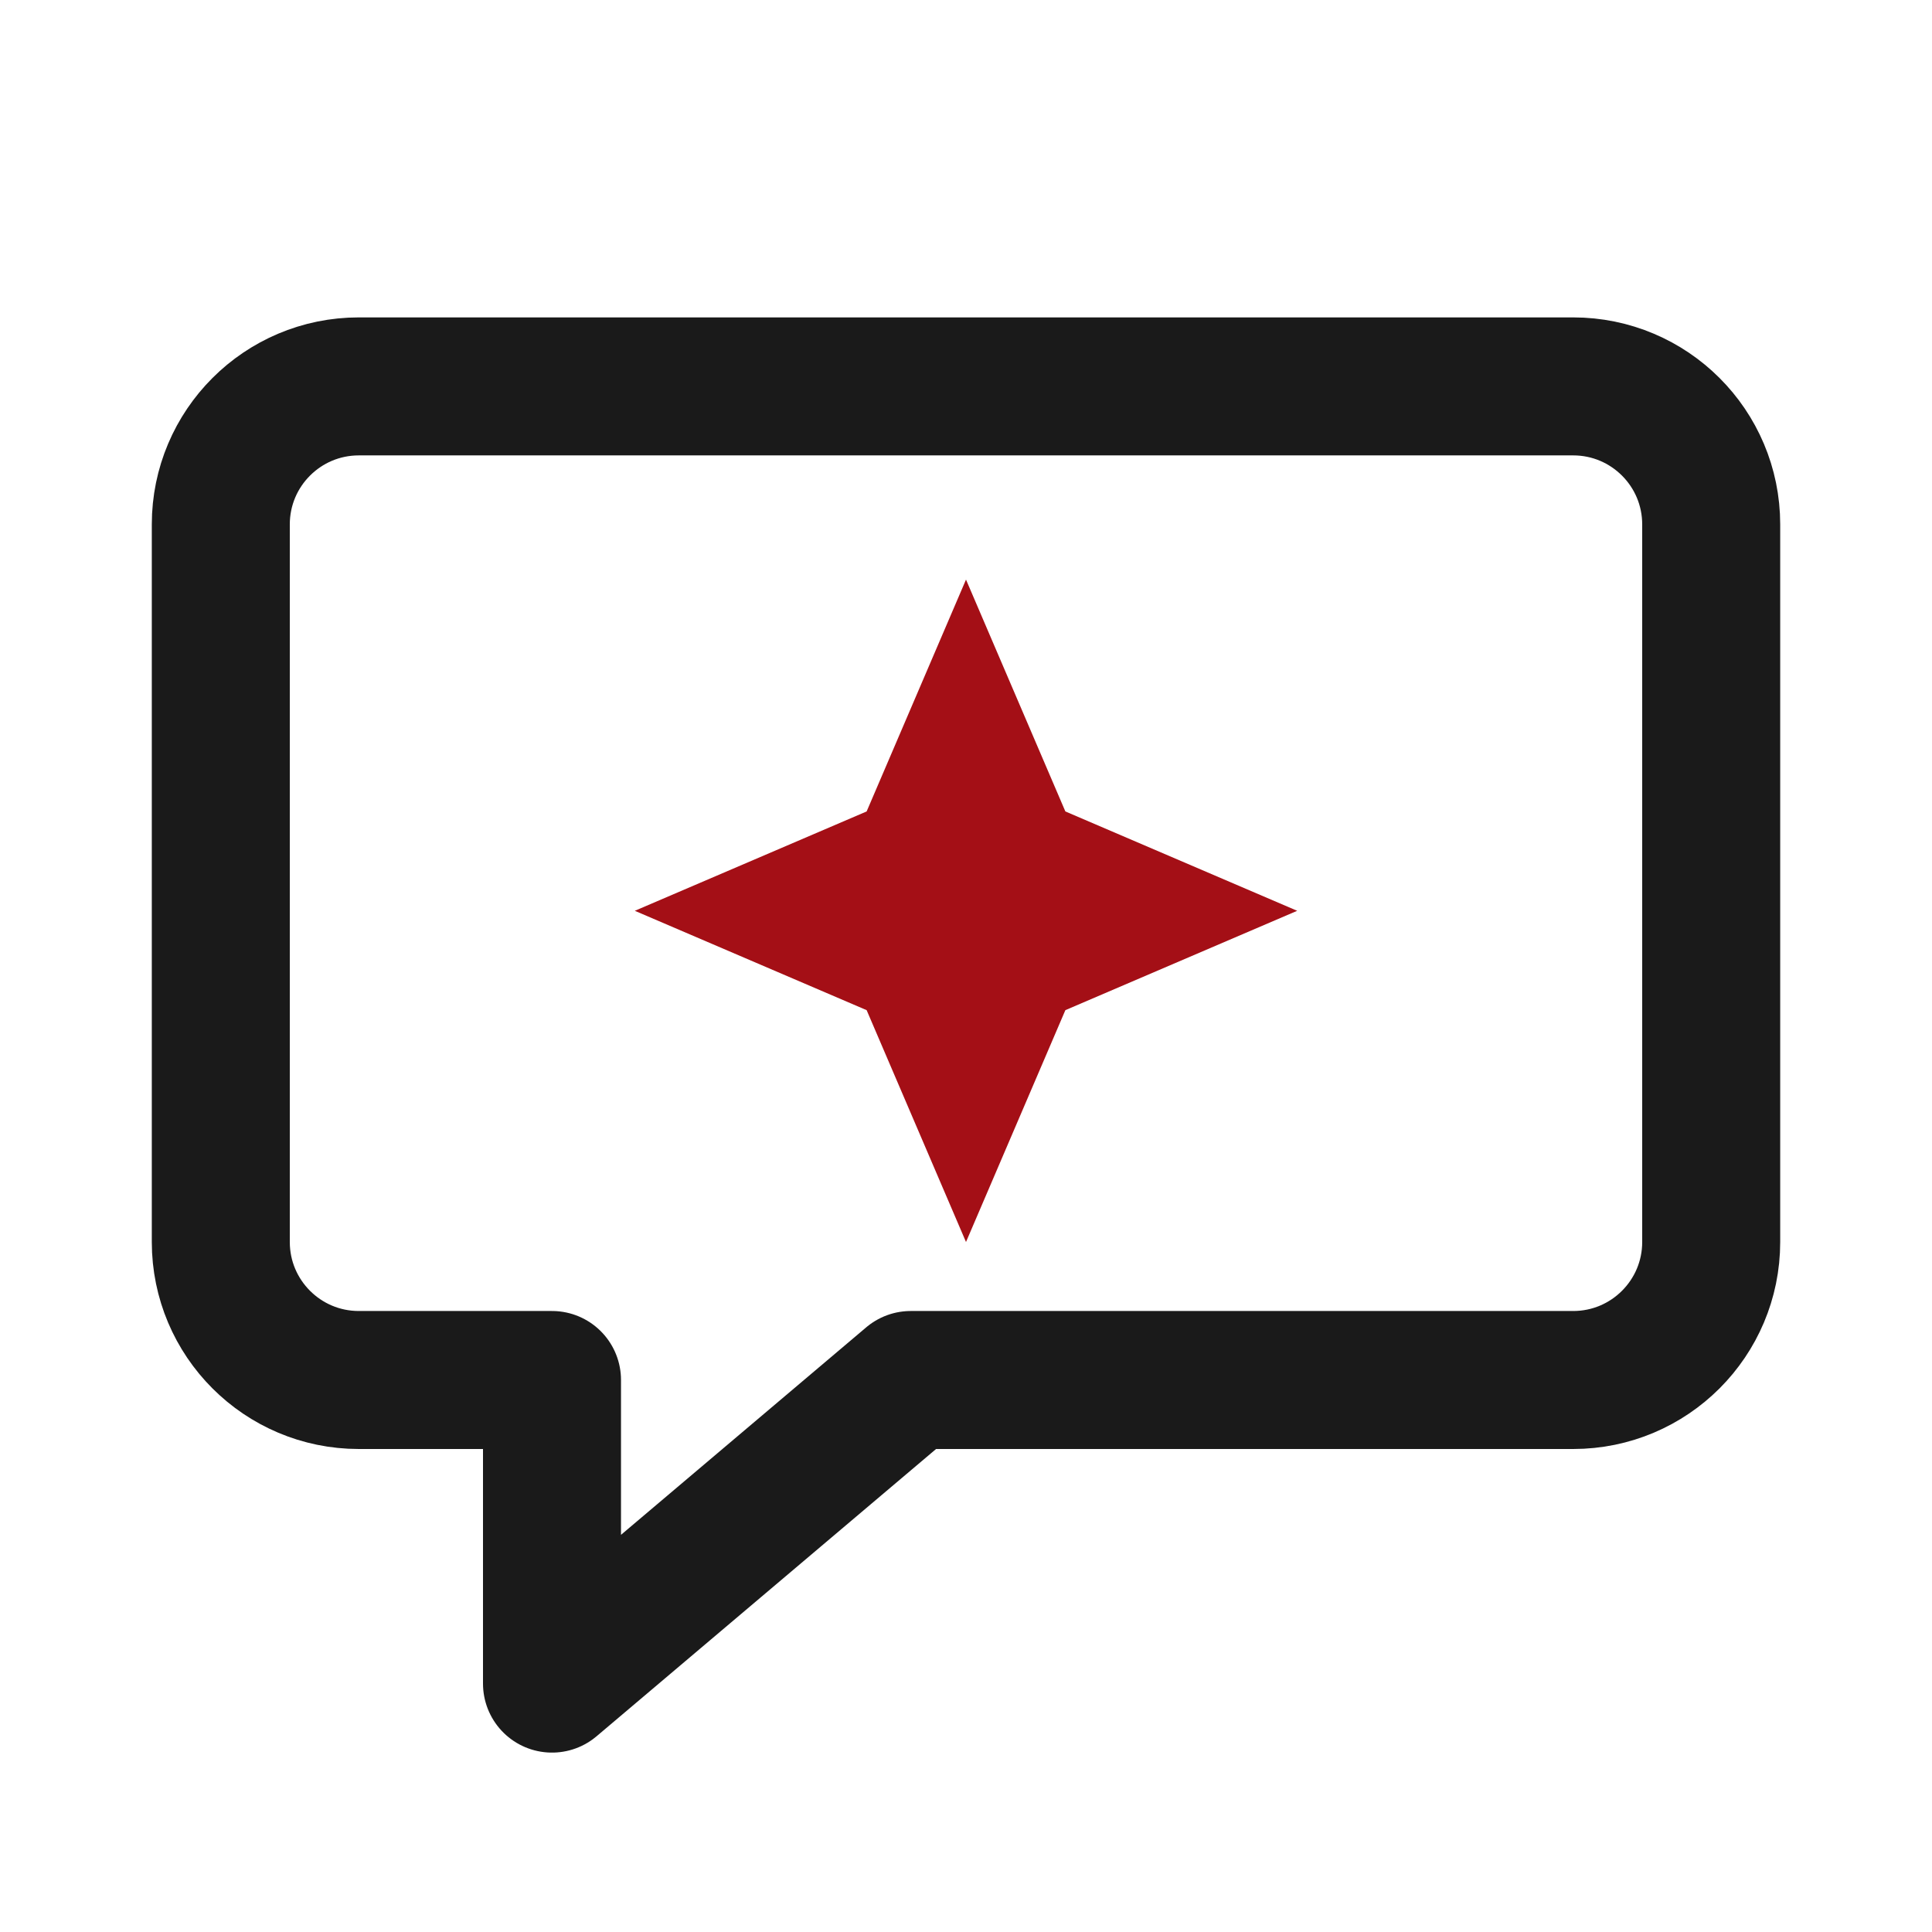
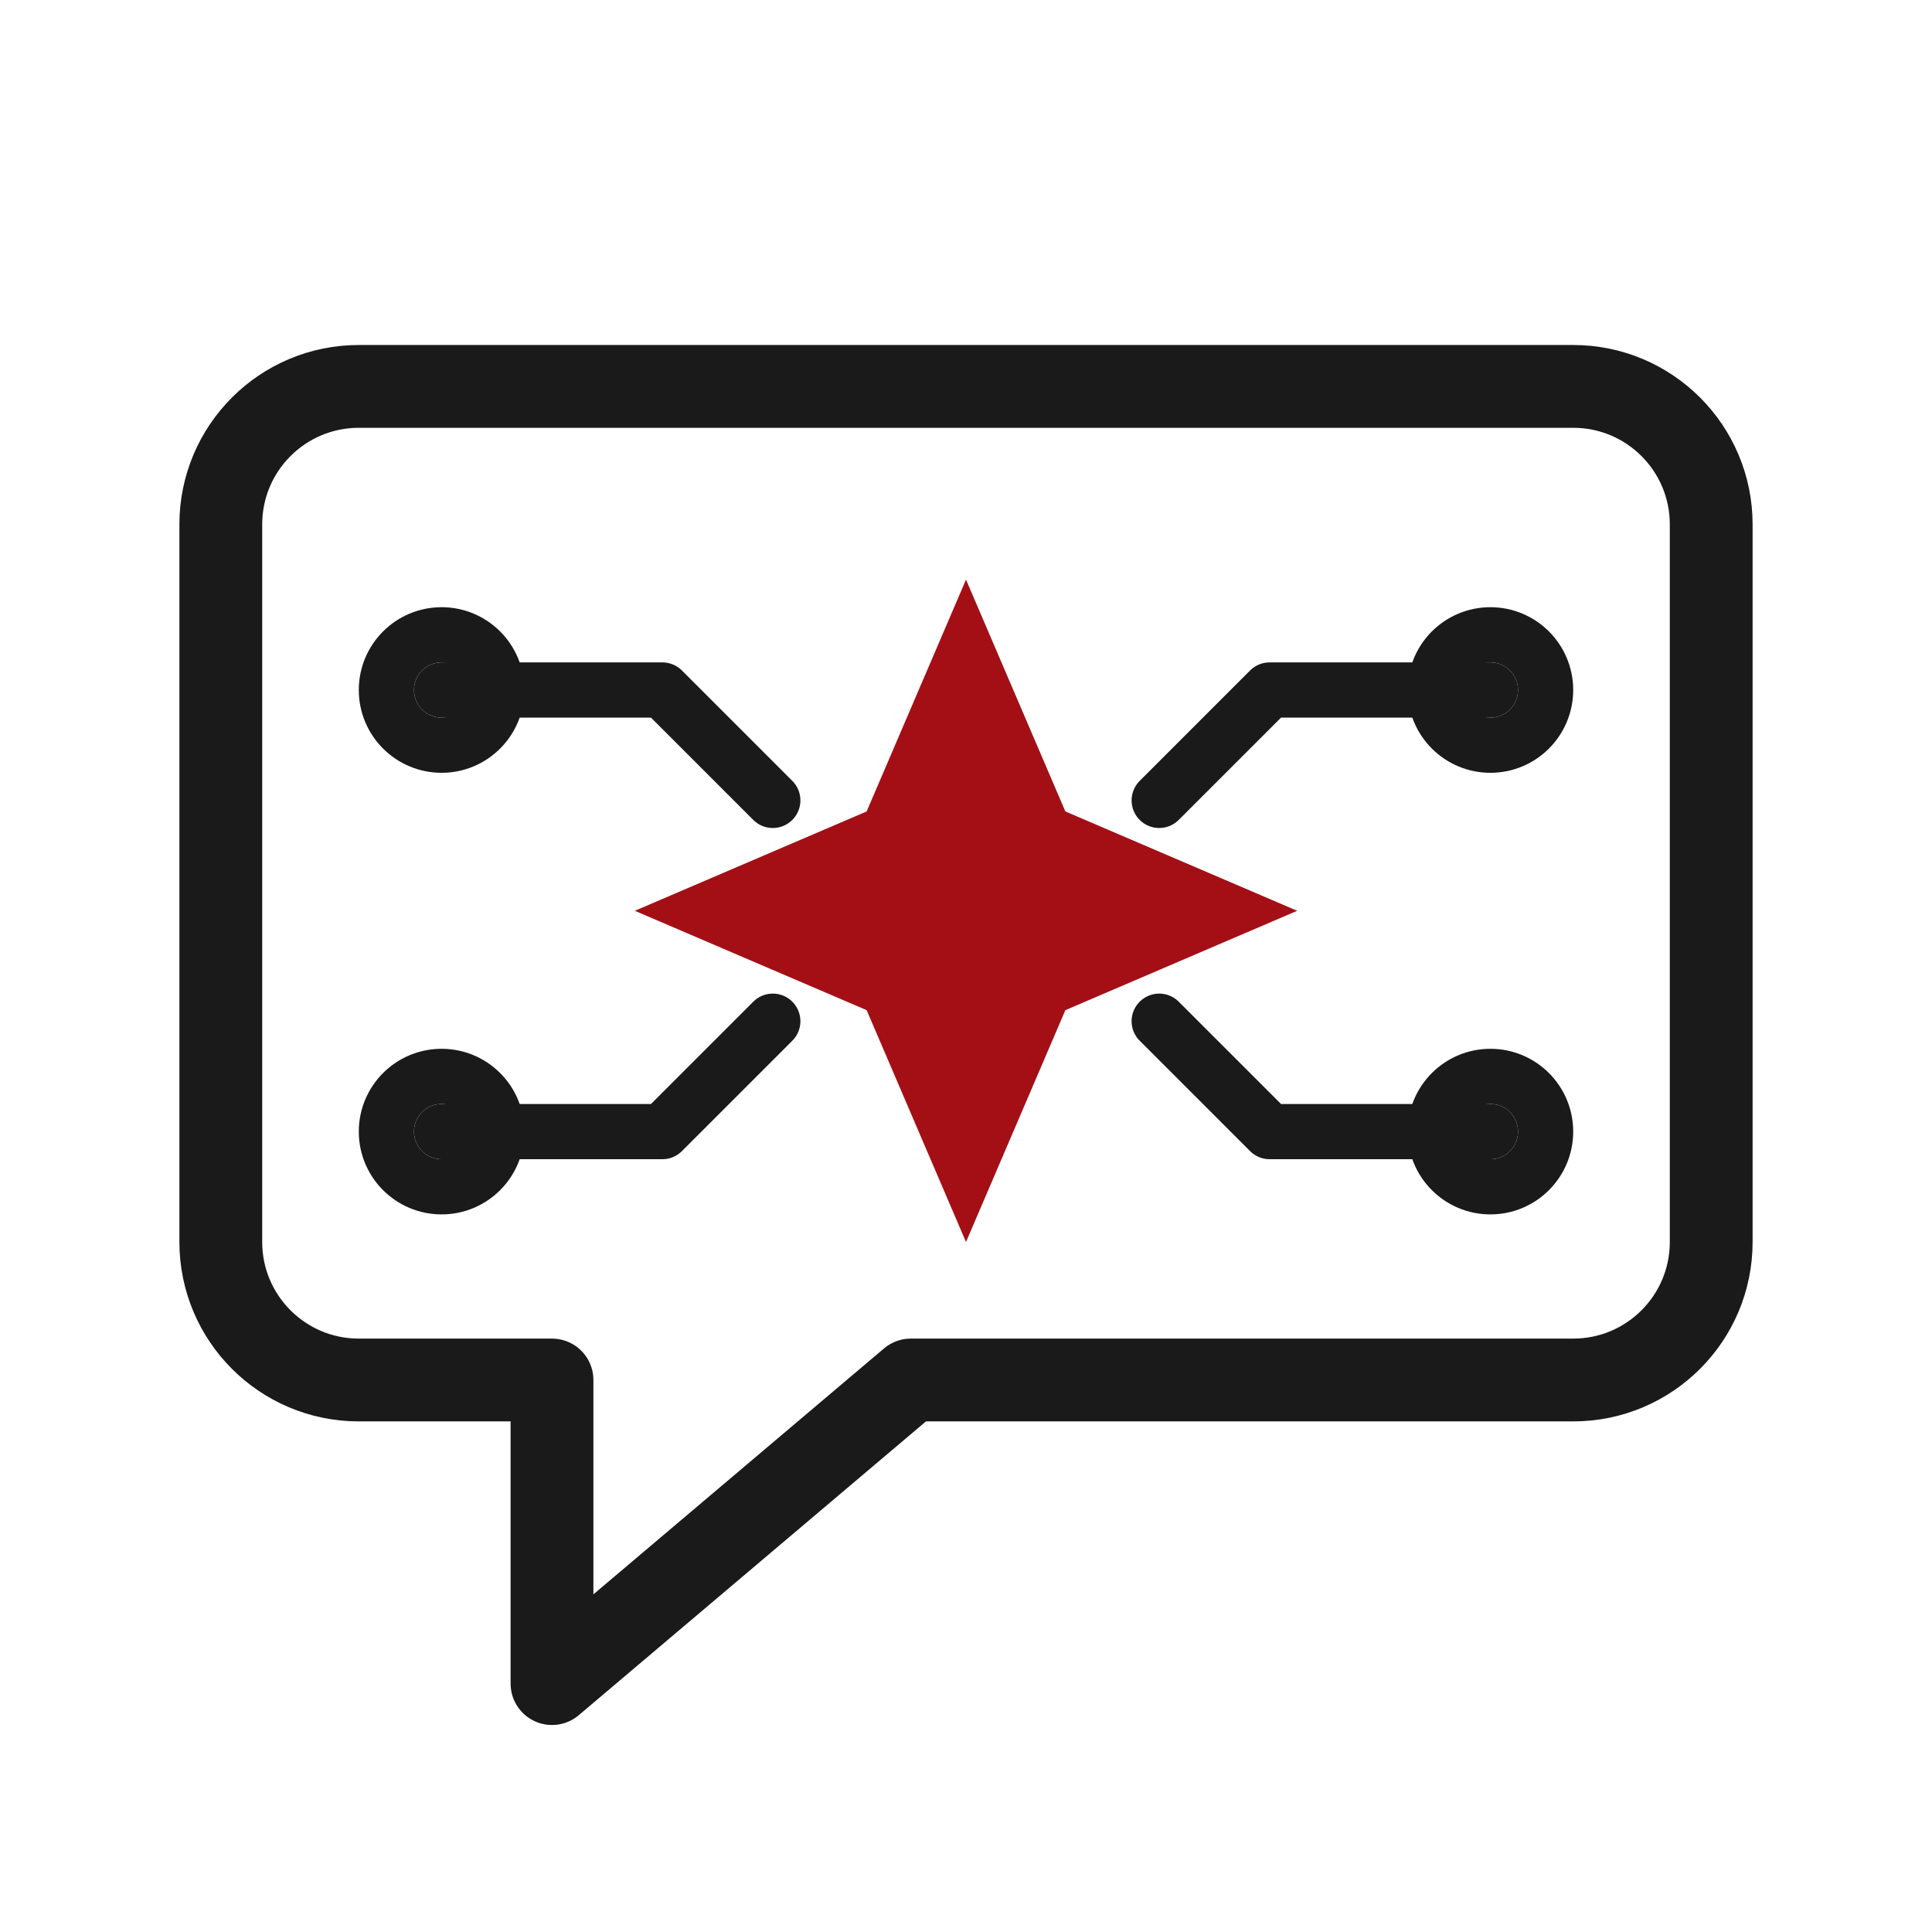
<svg xmlns="http://www.w3.org/2000/svg" width="70" height="70" viewBox="0 0 70 70">
-   <g fill="none" stroke="#1a1a1a" stroke-width="5" stroke-linecap="round" stroke-linejoin="round">
+   <g fill="none" stroke="#1a1a1a" stroke-width="3" stroke-linecap="round" stroke-linejoin="round">
    <path d="M13 14 h44 a5 5 0 0 1 5 5 v26 a5 5 0 0 1 -5 5 h-24 l-13 11 v-11 h-7 a5 5 0 0 1 -5 -5 v-26 a5 5 0 0 1 5 -5 z" />
+   </g>
+   <g fill="none" stroke="#1a1a1a" stroke-width="2" stroke-linecap="round" stroke-linejoin="round">
+     <path d="M16 25h8l4 4 M54 25h-8l-4 4 M16 41h8l4-4 M54 41h-8l-4-4" />
+     <circle cx="16" cy="25" r="2" />
+     <circle cx="54" cy="25" r="2" />
+     <circle cx="16" cy="41" r="2" />
+     <circle cx="54" cy="41" r="2" />
  </g>
  <path d="M35 21 l3.6 8.4 8.4 3.6 -8.4 3.6 -3.6 8.4 -3.6 -8.4 -8.4 -3.6 8.4 -3.6 z" fill="#a40f16" />
</svg>
